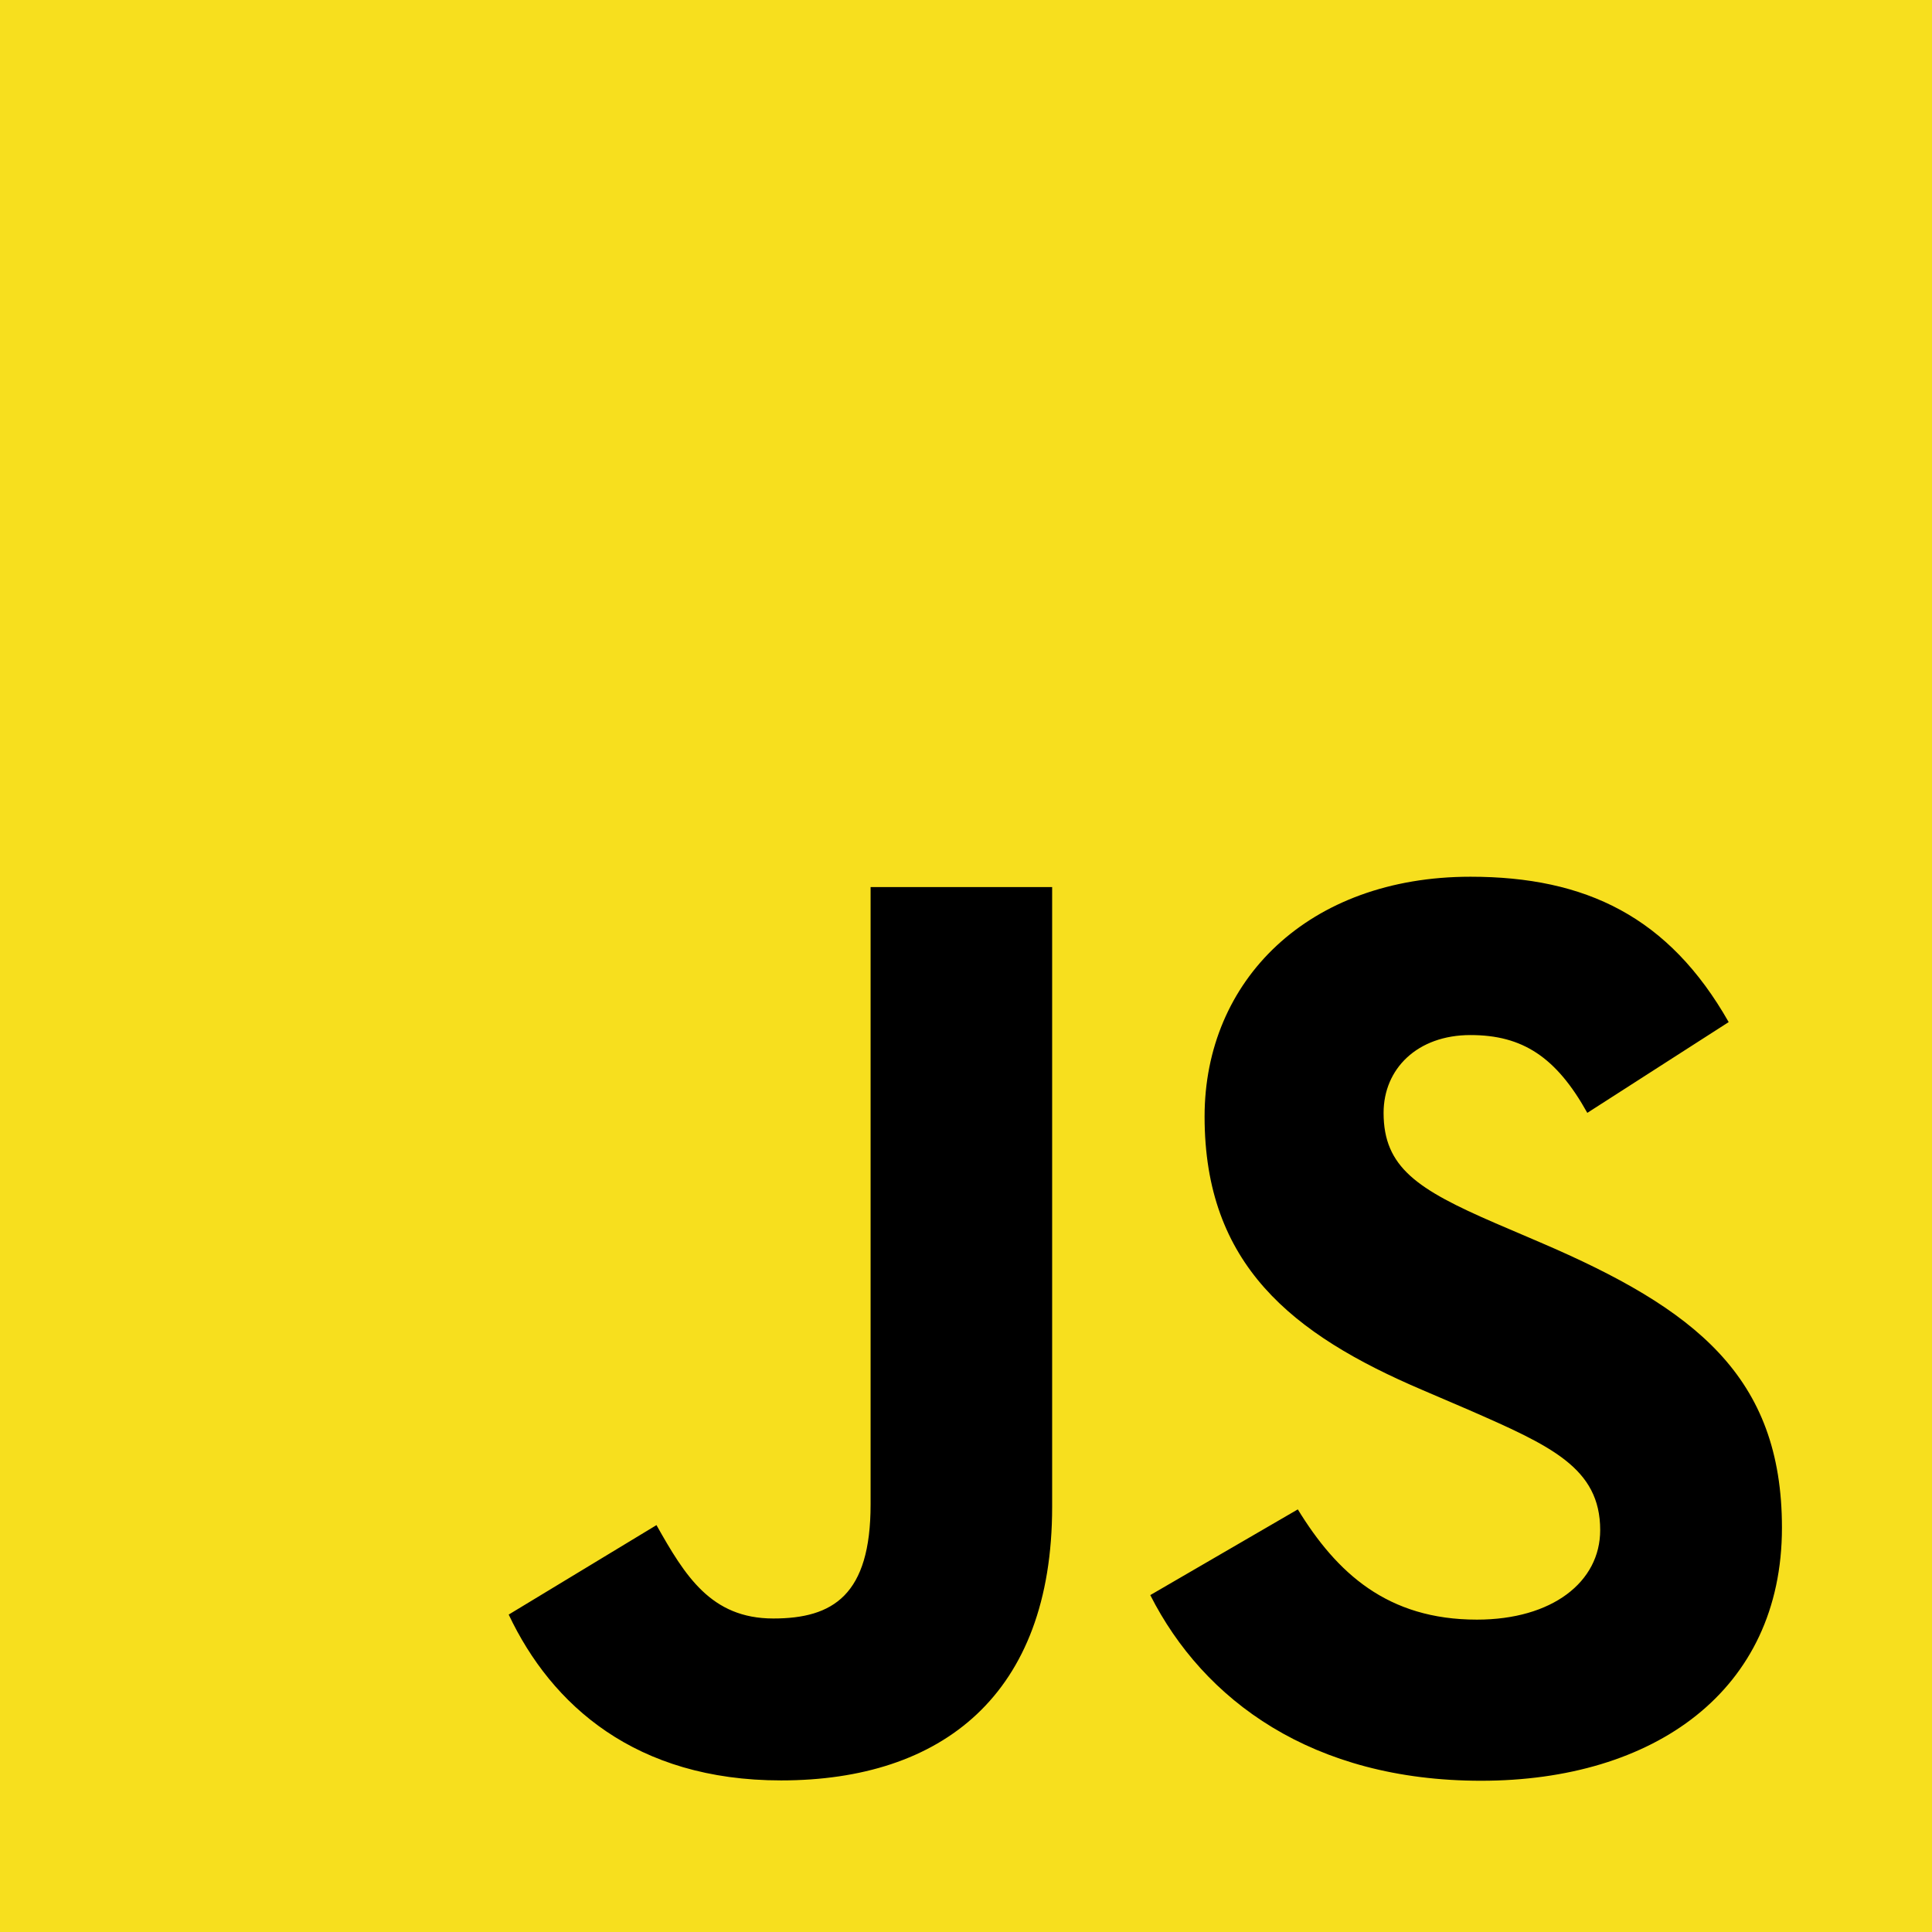
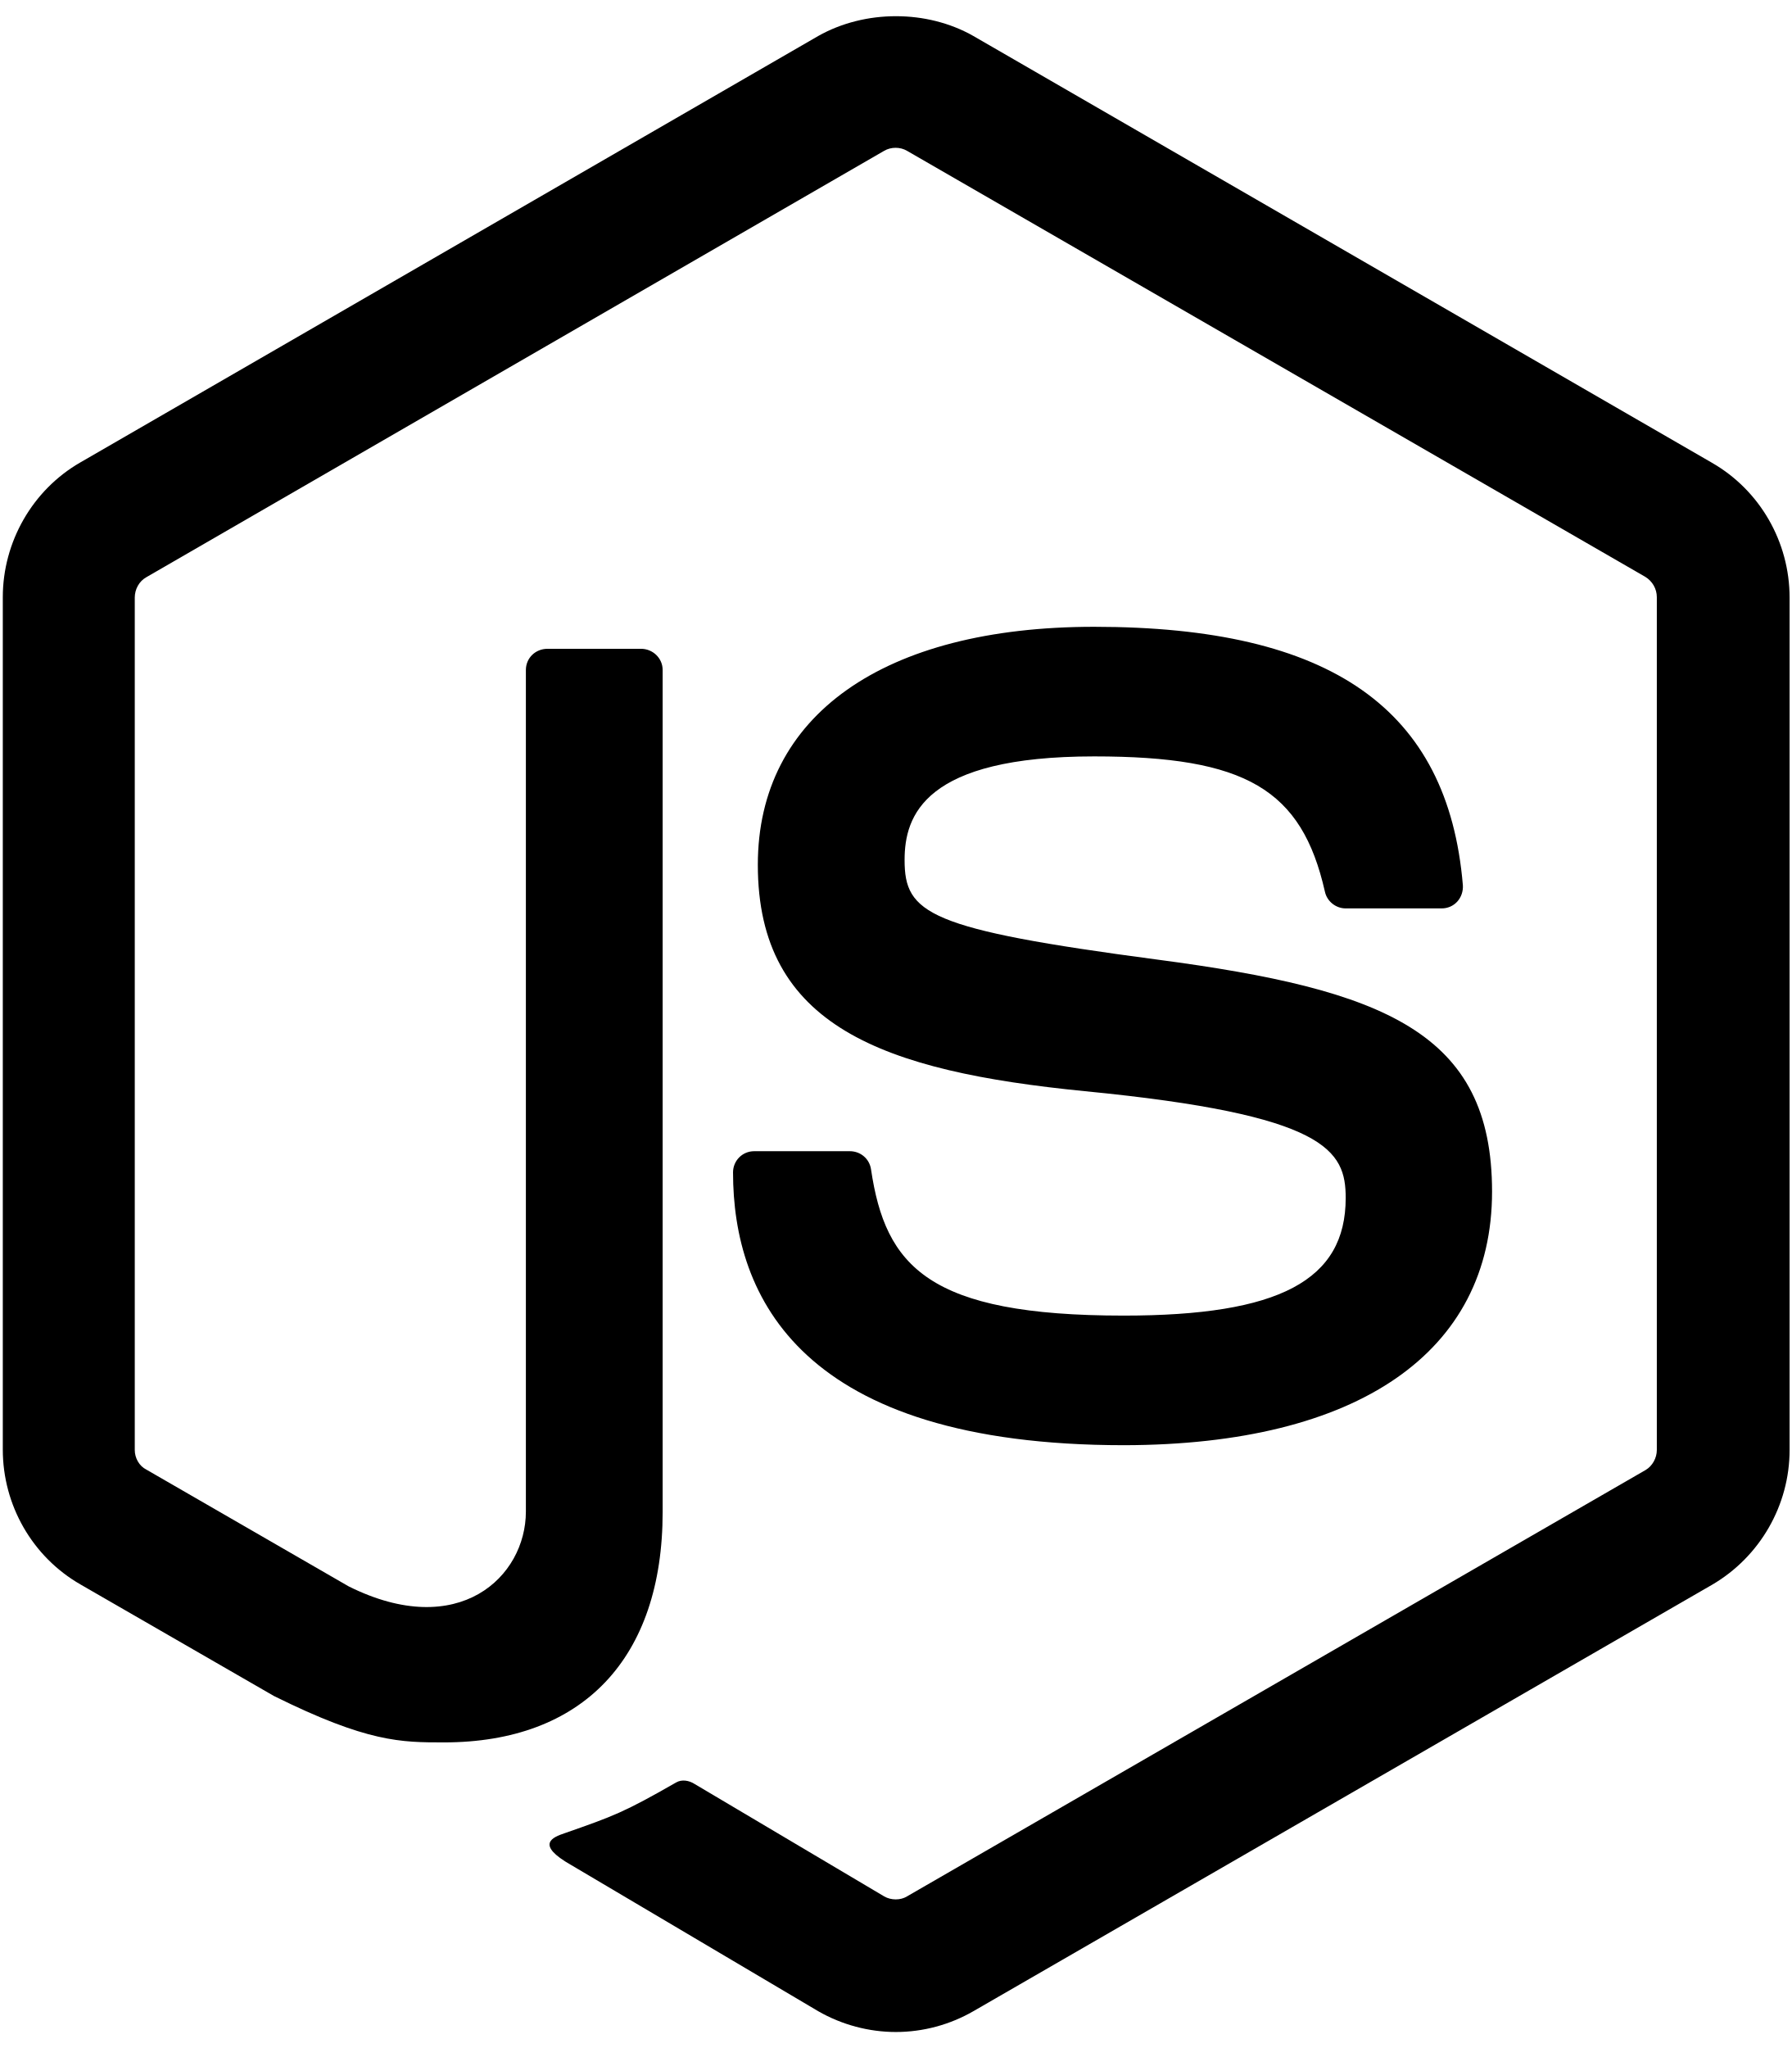
- <svg xmlns="http://www.w3.org/2000/svg" viewBox="0 0 630 630">
-   <rect width="630" height="630" fill="#f7df1e" />
-   <path d="m423.2 492.19c12.69 20.72 29.2 35.95 58.4 35.95 24.53 0 40.2-12.26 40.2-29.2 0-20.3-16.1-27.49-43.1-39.3l-14.8-6.35c-42.72-18.2-71.1-41-71.1-89.2 0-44.4 33.83-78.2 86.7-78.2 37.64 0 64.7 13.1 84.2 47.4l-46.1 29.6c-10.15-18.2-21.1-25.37-38.1-25.37-17.34 0-28.33 11-28.33 25.37 0 17.76 11 24.95 36.4 35.95l14.8 6.34c50.3 21.57 78.7 43.56 78.7 93 0 53.3-41.87 82.5-98.1 82.5-54.98 0-90.5-26.2-107.88-60.54zm-209.13 5.13c9.3 16.5 17.76 30.45 38.1 30.45 19.45 0 31.72-7.61 31.72-37.2v-201.3h59.2v202.1c0 61.3-35.94 89.2-88.4 89.2-47.4 0-74.85-24.53-88.81-54.075z" />
+ <svg xmlns="http://www.w3.org/2000/svg" viewBox="0 0 448 512">
+   <path d="M224 508c-6.7 0-13.5-1.8-19.4-5.2l-61.7-36.5c-9.2-5.2-4.7-7-1.7-8 12.3-4.3 14.8-5.2 27.9-12.7 1.4-.8 3.2-.5 4.6.4l47.4 28.1c1.7 1 4.1 1 5.7 0l184.7-106.6c1.7-1 2.8-3 2.8-5V149.3c0-2.1-1.1-4-2.9-5.1L226.8 37.7c-1.7-1-4-1-5.7 0L36.6 144.3c-1.8 1-2.9 3-2.9 5.1v213.1c0 2 1.1 4 2.9 4.9l50.6 29.2c27.5 13.7 44.3-2.4 44.3-18.7V167.5c0-3 2.4-5.3 5.4-5.3h23.4c2.9 0 5.4 2.3 5.4 5.3V378c0 36.6-20 57.6-54.7 57.6-10.7 0-19.1 0-42.5-11.6l-48.4-27.9C8.1 389.2.7 376.3.7 362.4V149.3c0-13.8 7.4-26.8 19.4-33.7L204.6 9c11.7-6.6 27.2-6.6 38.8 0l184.7 106.7c12 6.9 19.4 19.8 19.4 33.7v213.1c0 13.8-7.4 26.7-19.4 33.7L243.4 502.8c-5.9 3.4-12.6 5.2-19.4 5.2zm149.1-210.1c0-39.9-27-50.5-83.7-58-57.4-7.6-63.2-11.5-63.2-24.9 0-11.1 4.9-25.9 47.4-25.9 37.9 0 51.9 8.2 57.7 33.8.5 2.4 2.7 4.2 5.2 4.2h24c1.5 0 2.9-.6 3.9-1.7s1.5-2.6 1.4-4.1c-3.7-44.1-33-64.6-92.2-64.6-52.7 0-84.1 22.2-84.1 59.5 0 40.4 31.3 51.6 81.8 56.6 60.5 5.9 65.2 14.8 65.2 26.7 0 20.6-16.6 29.4-55.5 29.4-48.9 0-59.6-12.3-63.2-36.6-.4-2.6-2.6-4.5-5.3-4.5h-23.9c-3 0-5.3 2.4-5.3 5.3 0 31.1 16.9 68.2 97.8 68.2 58.4-.1 92-23.2 92-63.4z" />
</svg>
